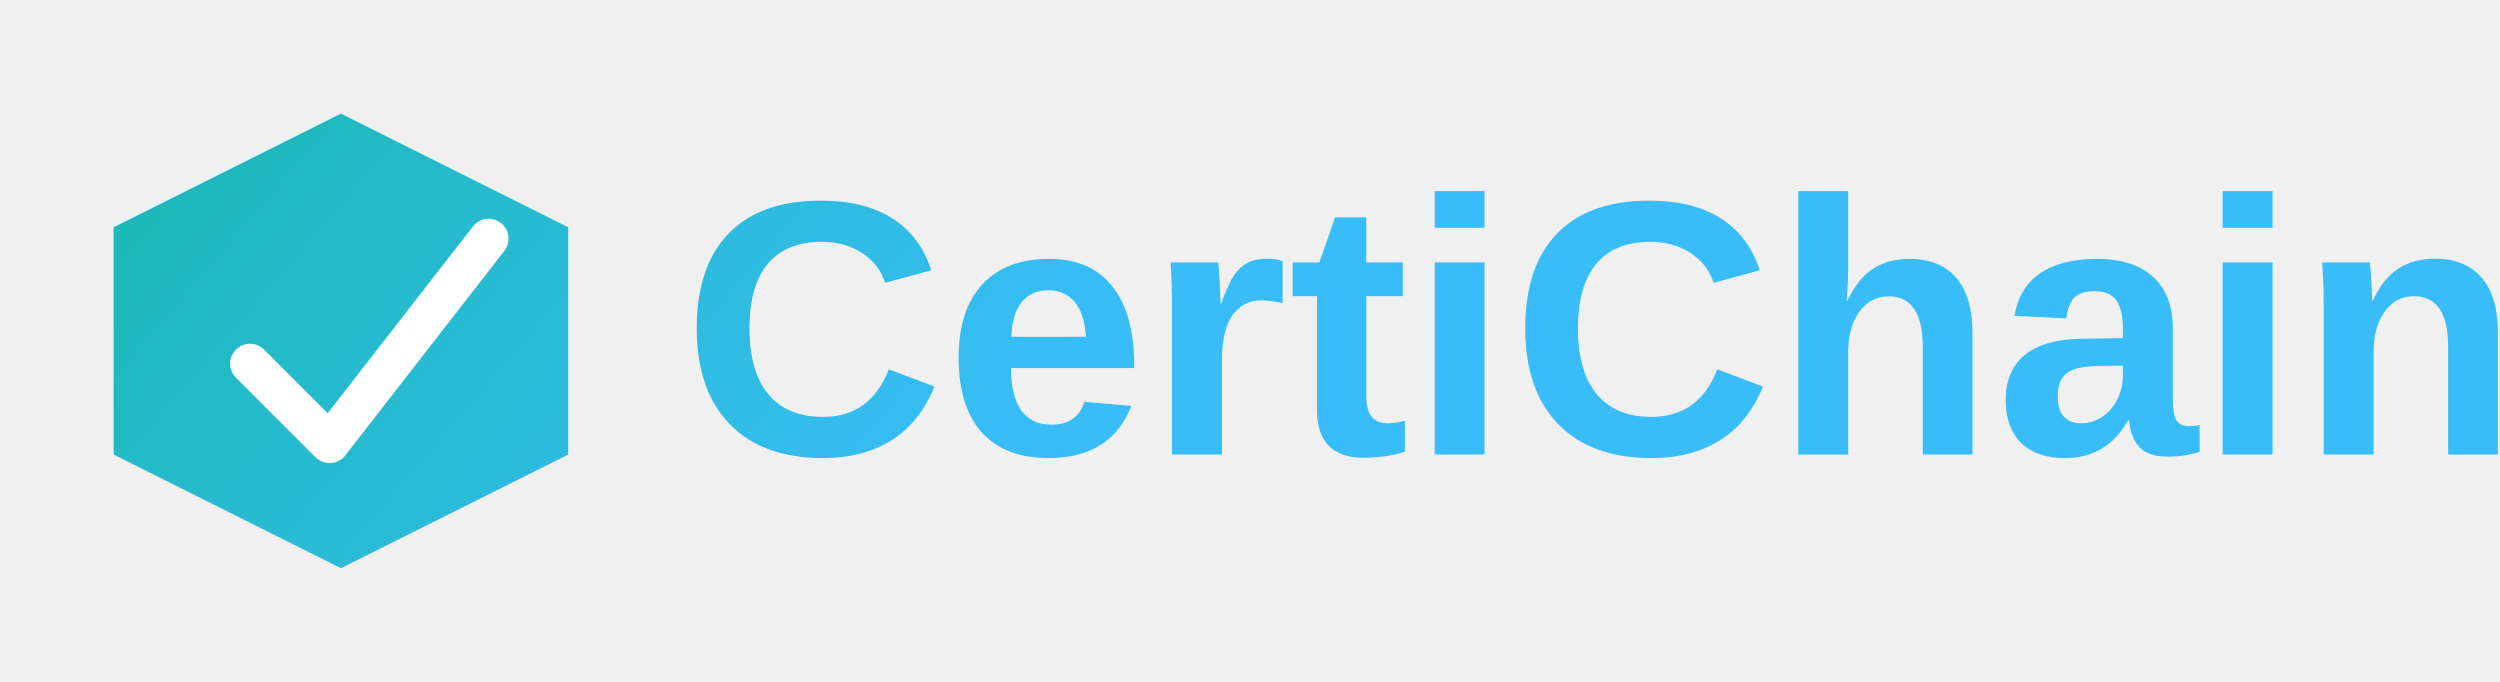
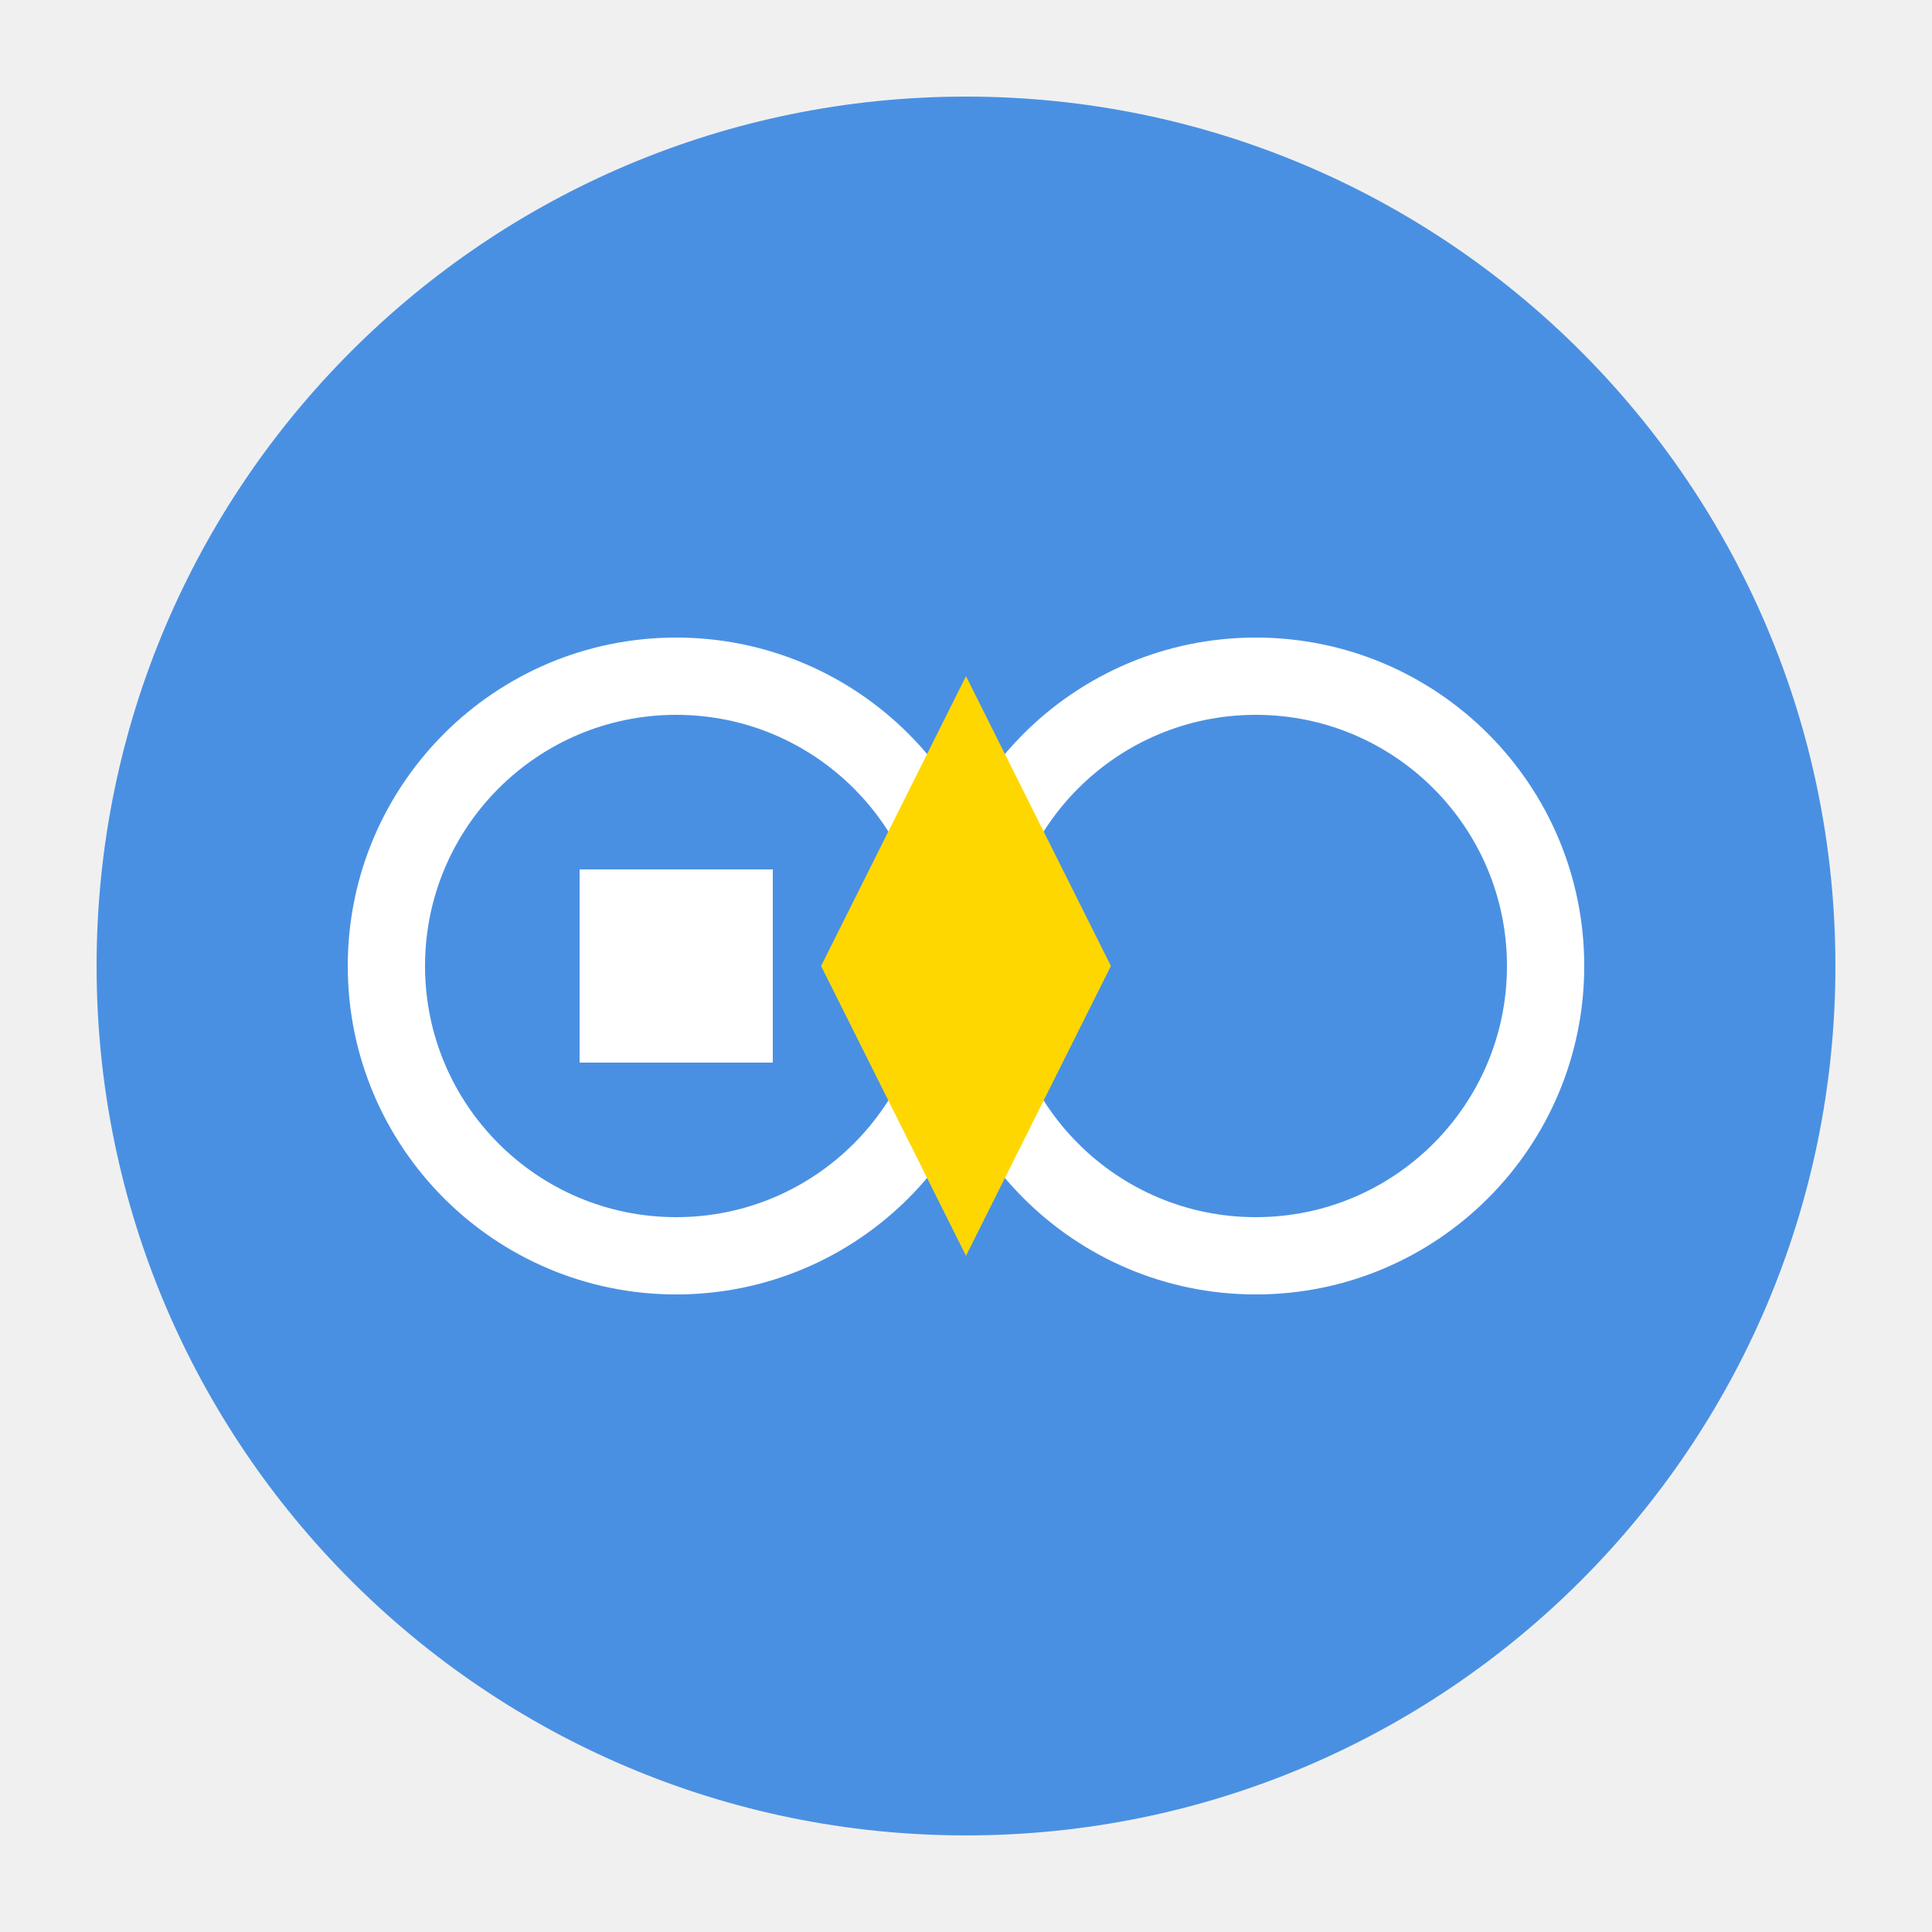
- <svg xmlns="http://www.w3.org/2000/svg" width="220" height="60" viewBox="0 0 220 60" fill="none">
-   <polygon points="30,10 50,20 50,40 30,50 10,40 10,20" fill="url(#grad1)" />
-   <polyline points="22,32 29,39 43,21" fill="none" stroke="#fff" stroke-width="3.5" stroke-linecap="round" stroke-linejoin="round" />
-   <text x="60" y="40" font-family="Segoe UI, Arial, sans-serif" font-size="32" font-weight="bold" fill="url(#grad1)">CertiChain</text>
-   <defs>
-     <linearGradient id="grad1" x1="0" y1="0" x2="70" y2="60" gradientUnits="userSpaceOnUse">
-       <stop stop-color="#14b8a6" />
-       <stop offset="1" stop-color="#38bdf8" />
-     </linearGradient>
-   </defs>
+ <svg xmlns="http://www.w3.org/2000/svg" width="200" height="200" viewBox="0 0 200 200">
+   <circle cx="100" cy="100" r="90" fill="#4A90E2" />
+   <g stroke="#FFFFFF" fill="none" stroke-width="8">
+     <circle cx="70" cy="100" r="30" />
+     <circle cx="130" cy="100" r="30" />
+   </g>
+   <polygon points="100,70 115,100 100,130 85,100" fill="#FFD700" />
+   <rect x="60" y="90" width="20" height="20" fill="#FFFFFF" />
</svg>
